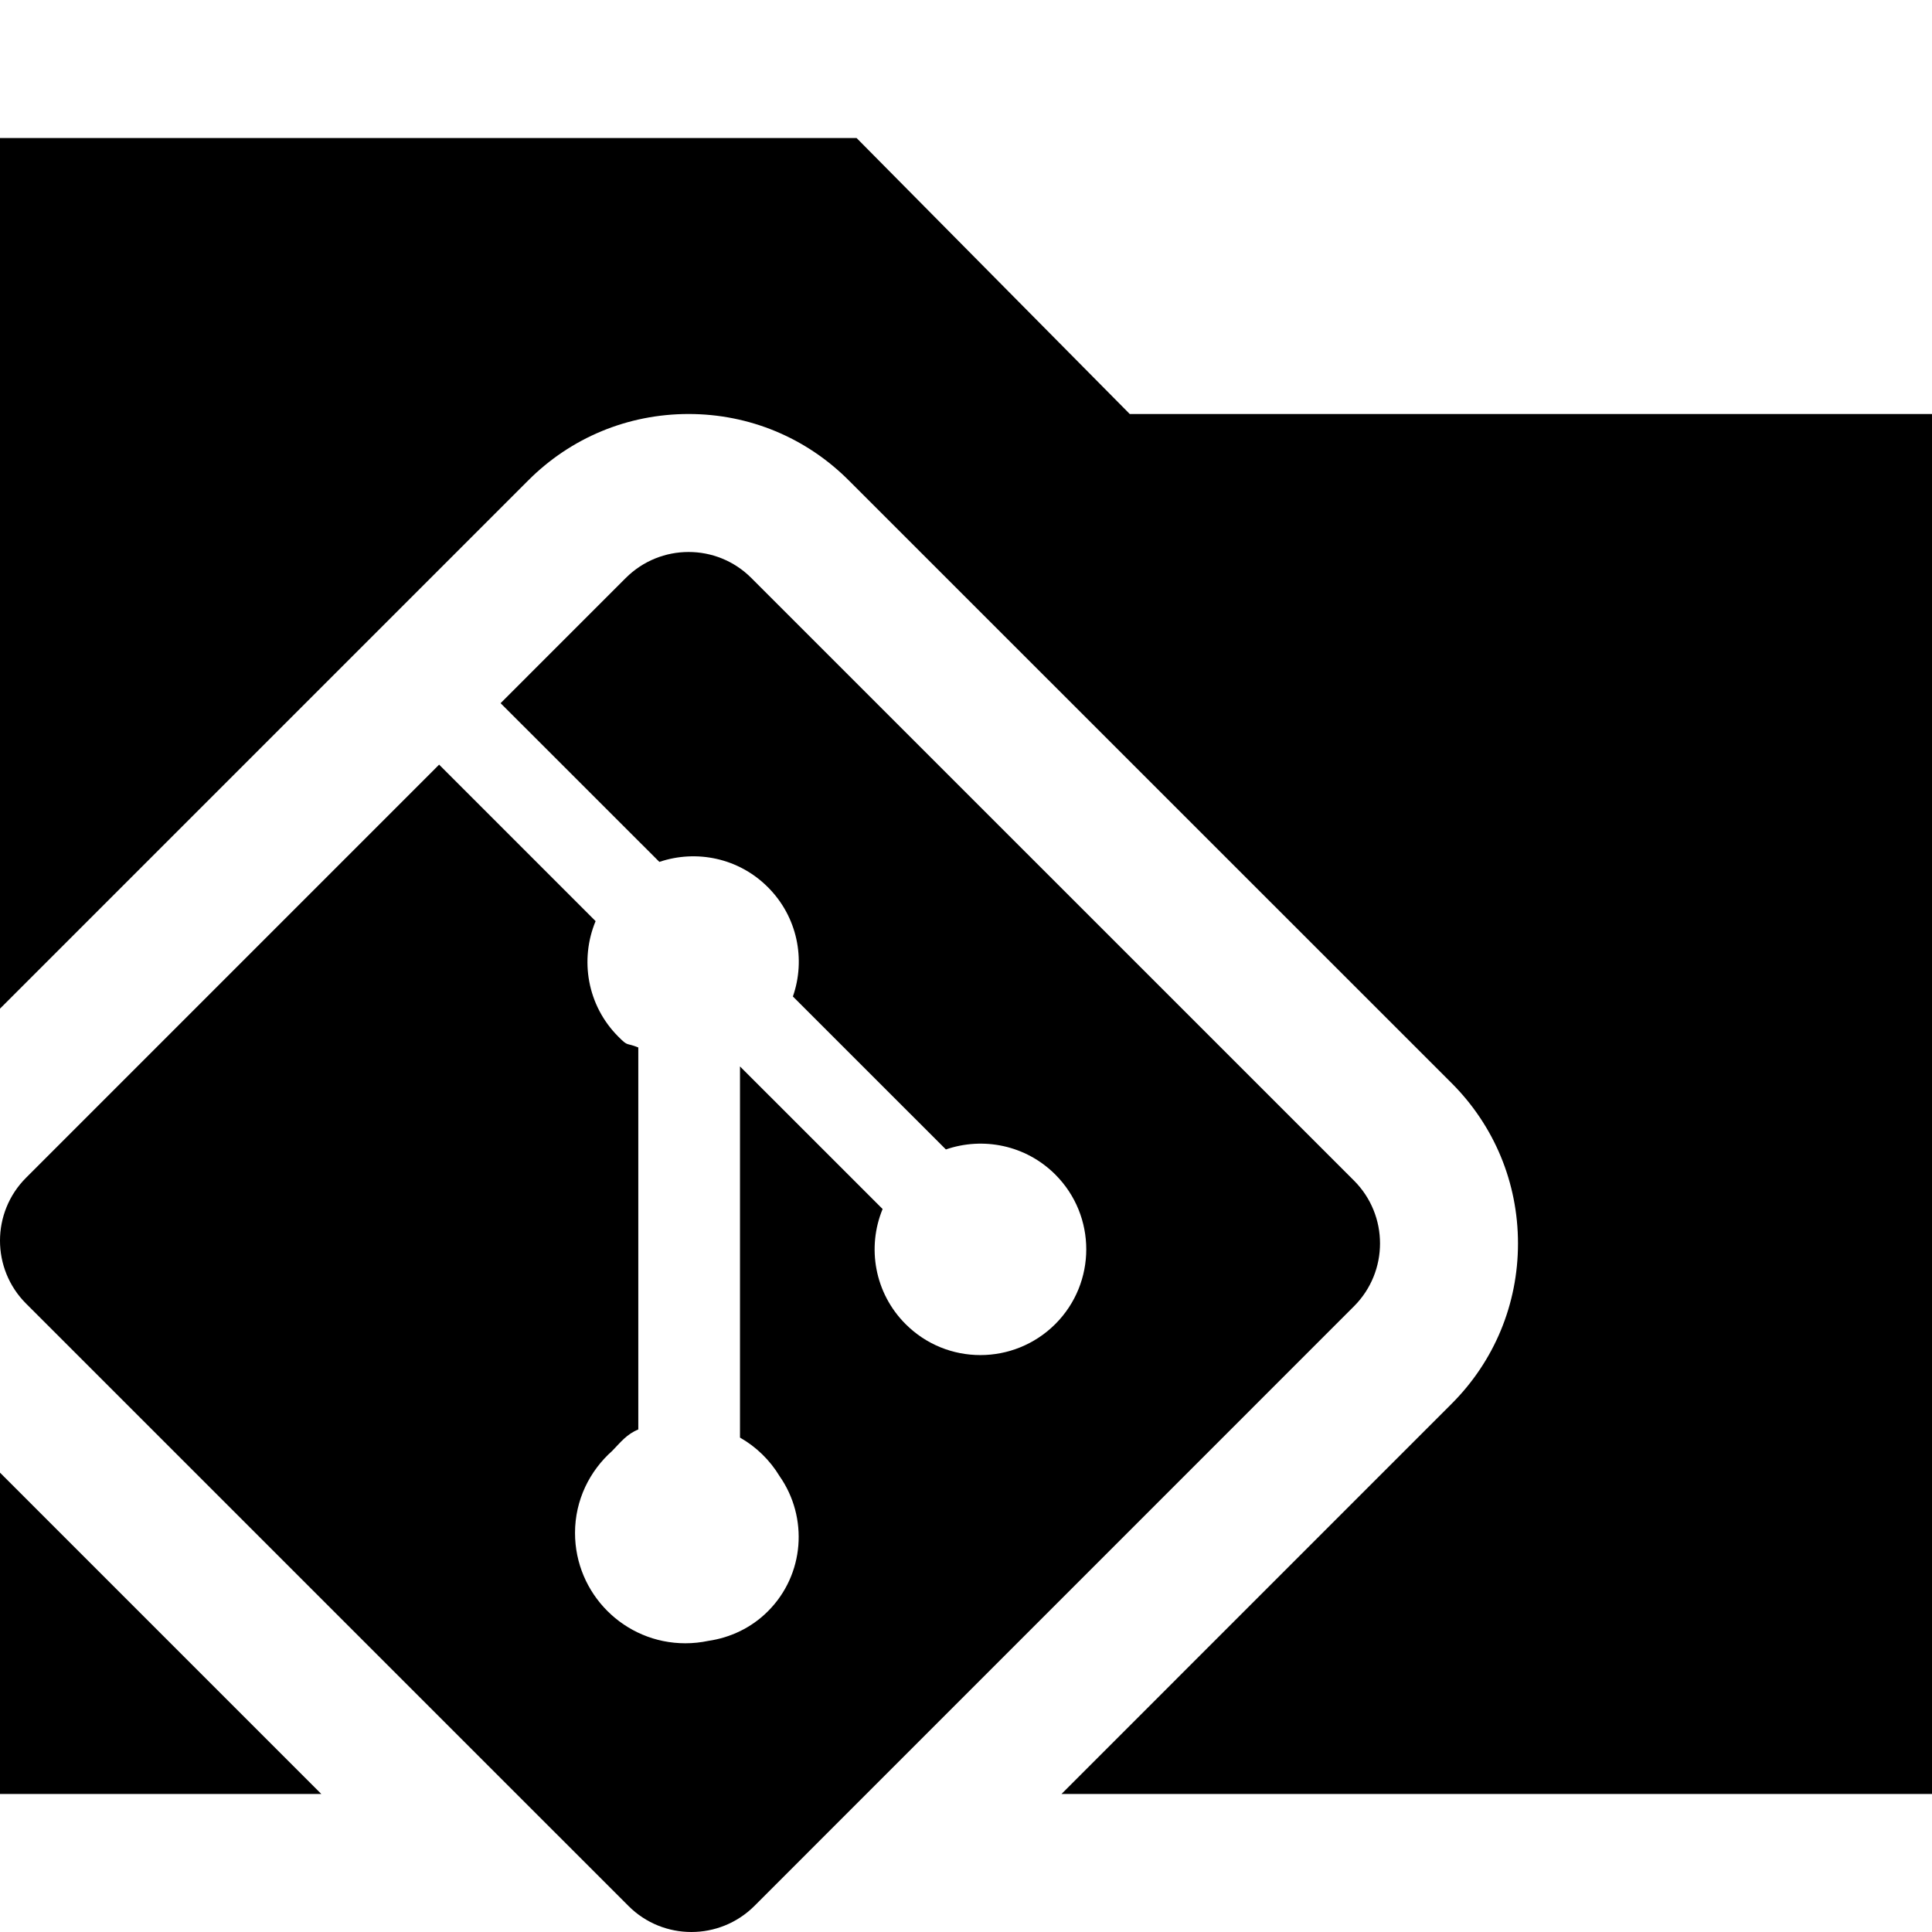
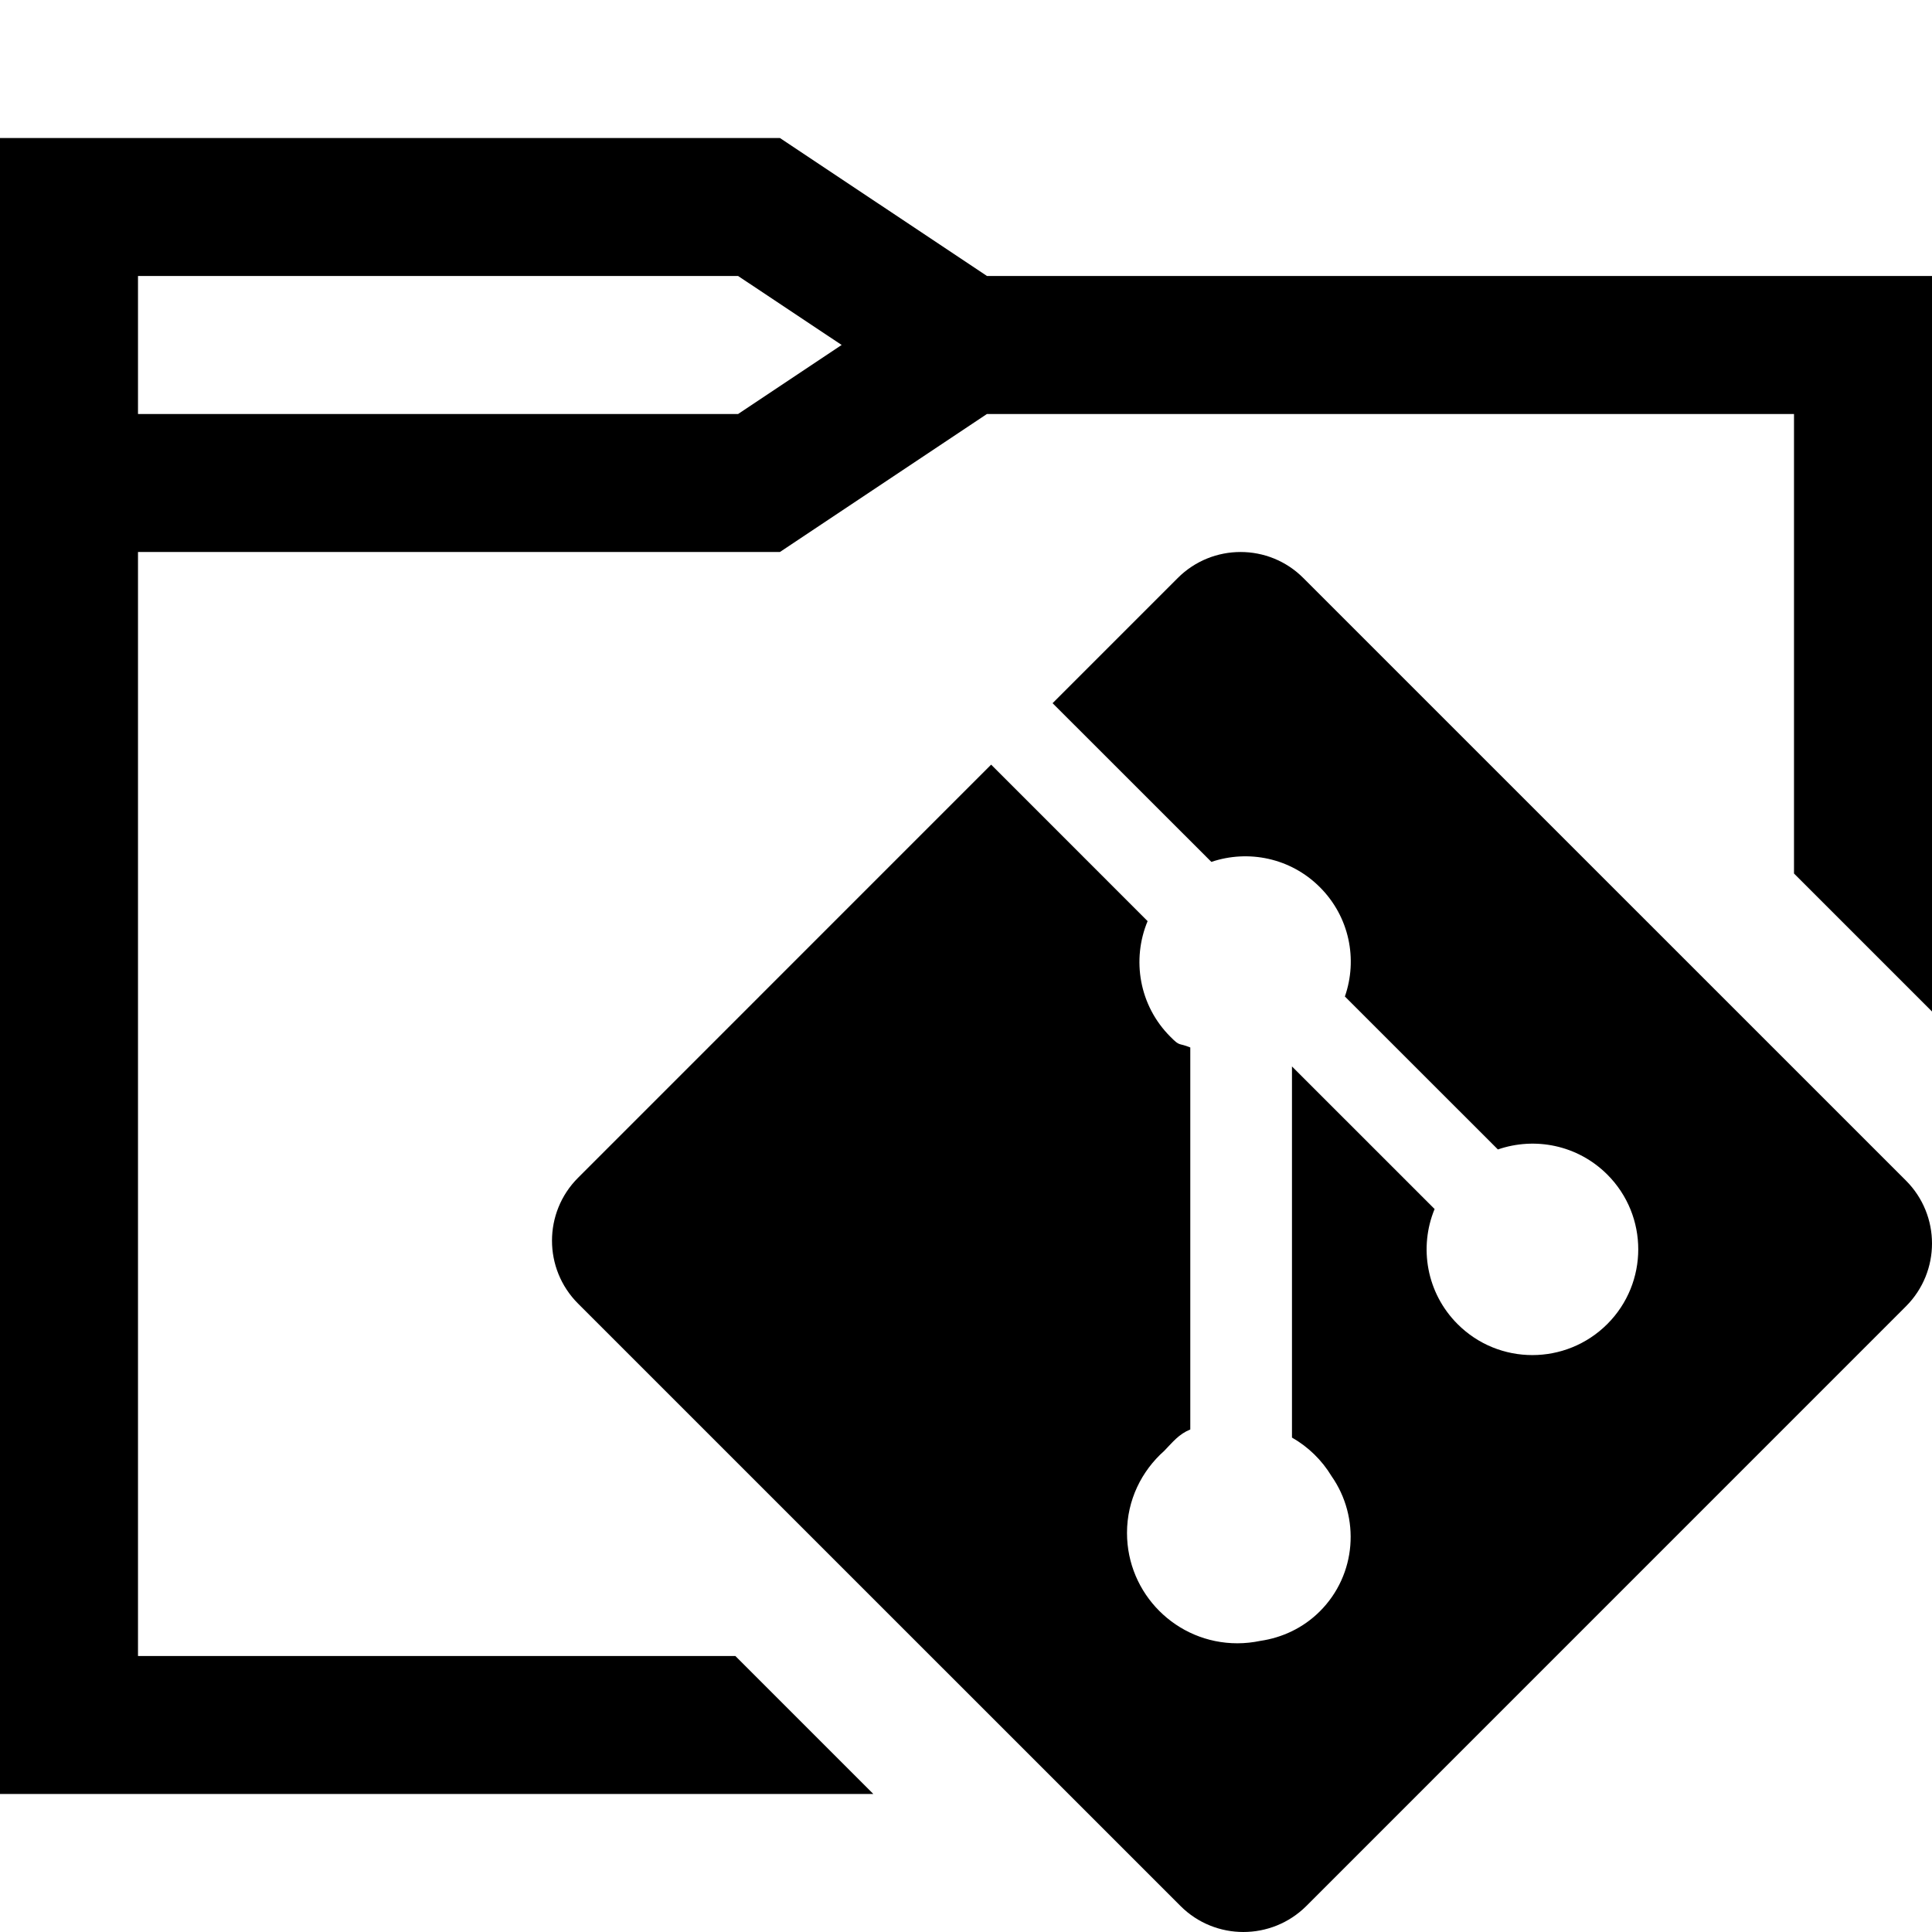
<svg xmlns="http://www.w3.org/2000/svg" viewBox="0 0 448 448">
-   <path d="M74.516 416H0v-74.516L74.516 416zM261.97 96l-63.347-64H0v201.89l122.47-122.468C132.374 101.484 145.61 96 159.67 96c14.078 0 27.313 5.5 37.234 15.484l139.672 139.64c9.953 9.94 15.422 23.157 15.422 37.22 0 14.047-5.47 27.266-15.422 37.203L246.136 416H448V96H261.97zm51.99 206.916L174.9 441.992c-8.065 8.01-21.107 8.01-29.137 0L6.04 302.278c-8.054-8.054-8.054-21.12 0-29.174l95.787-95.797 36.284 36.288c-3.71 8.914-1.965 19.564 5.28 26.8 2.37 2.395 1.69 1.297 4.62 2.495v88.583c-2.65 1.074-4.04 2.886-6.03 4.944-5.265 4.676-8.643 11.433-8.643 19.04 0 14.137 11.464 25.593 25.59 25.593 1.824 0 3.614-.2 5.336-.56 5.045-.74 9.91-2.974 13.79-6.846 8.536-8.524 9.408-21.767 2.72-31.344a25.432 25.432 0 0 0-9.183-8.948v-86.065l33.073 33.066c-3.67 8.882-1.88 19.475 5.326 26.68 9.57 9.585 25.1 9.585 34.716 0 9.575-9.576 9.575-25.102 0-34.678-6.89-6.87-16.777-8.77-25.367-5.817l-35.48-35.47c3-8.578 1.074-18.48-5.805-25.348-6.8-6.81-16.61-8.746-25.155-5.86l-36.82-36.804 29.014-29.017c8.054-8.056 21.118-8.056 29.137 0l139.73 139.71c8.06 8.054 8.06 21.107.004 29.162z" />
+   <switch>
+     <g>
+       <path d="M228.873 64l-48.027-32H0v384h202.516l-32-32H32V128h148.846l48-32H416v106.553l32 31.998V64H228.873zm-57.719 32H32V64h139.154l24.01 15.992L171.154 96zm270.805 177.756c8.055 8.055 8.055 21.107 0 29.162L302.898 441.992c-8.063 8.01-21.105 8.01-29.135 0L134.041 302.281c-8.055-8.055-8.055-21.121 0-29.174l95.787-95.799 36.283 36.287c-3.715 8.916-1.971 19.564 5.277 26.805 2.371 2.393 1.689 1.295 4.621 2.492v88.582c-2.652 1.076-4.039 2.887-6.029 4.943-5.268 4.676-8.646 11.434-8.646 19.041 0 14.137 11.463 25.594 25.59 25.594 1.824 0 3.613-.201 5.336-.561 5.045-.738 9.91-2.973 13.791-6.844 8.535-8.525 9.404-21.771 2.717-31.346a25.41 25.41 0 0 0-9.18-8.949v-86.064l33.072 33.066c-3.668 8.883-1.879 19.475 5.324 26.678 9.574 9.588 25.1 9.588 34.719 0 9.576-9.574 9.576-25.102 0-34.676-6.893-6.869-16.777-8.771-25.365-5.816l-35.482-35.469c2.998-8.58 1.076-18.48-5.805-25.352-6.799-6.809-16.607-8.746-25.154-5.859l-36.82-36.803 29.016-29.018c8.051-8.051 21.115-8.051 29.135 0l139.731 139.717z" />
+     </g>
+   </switch>
</svg>
